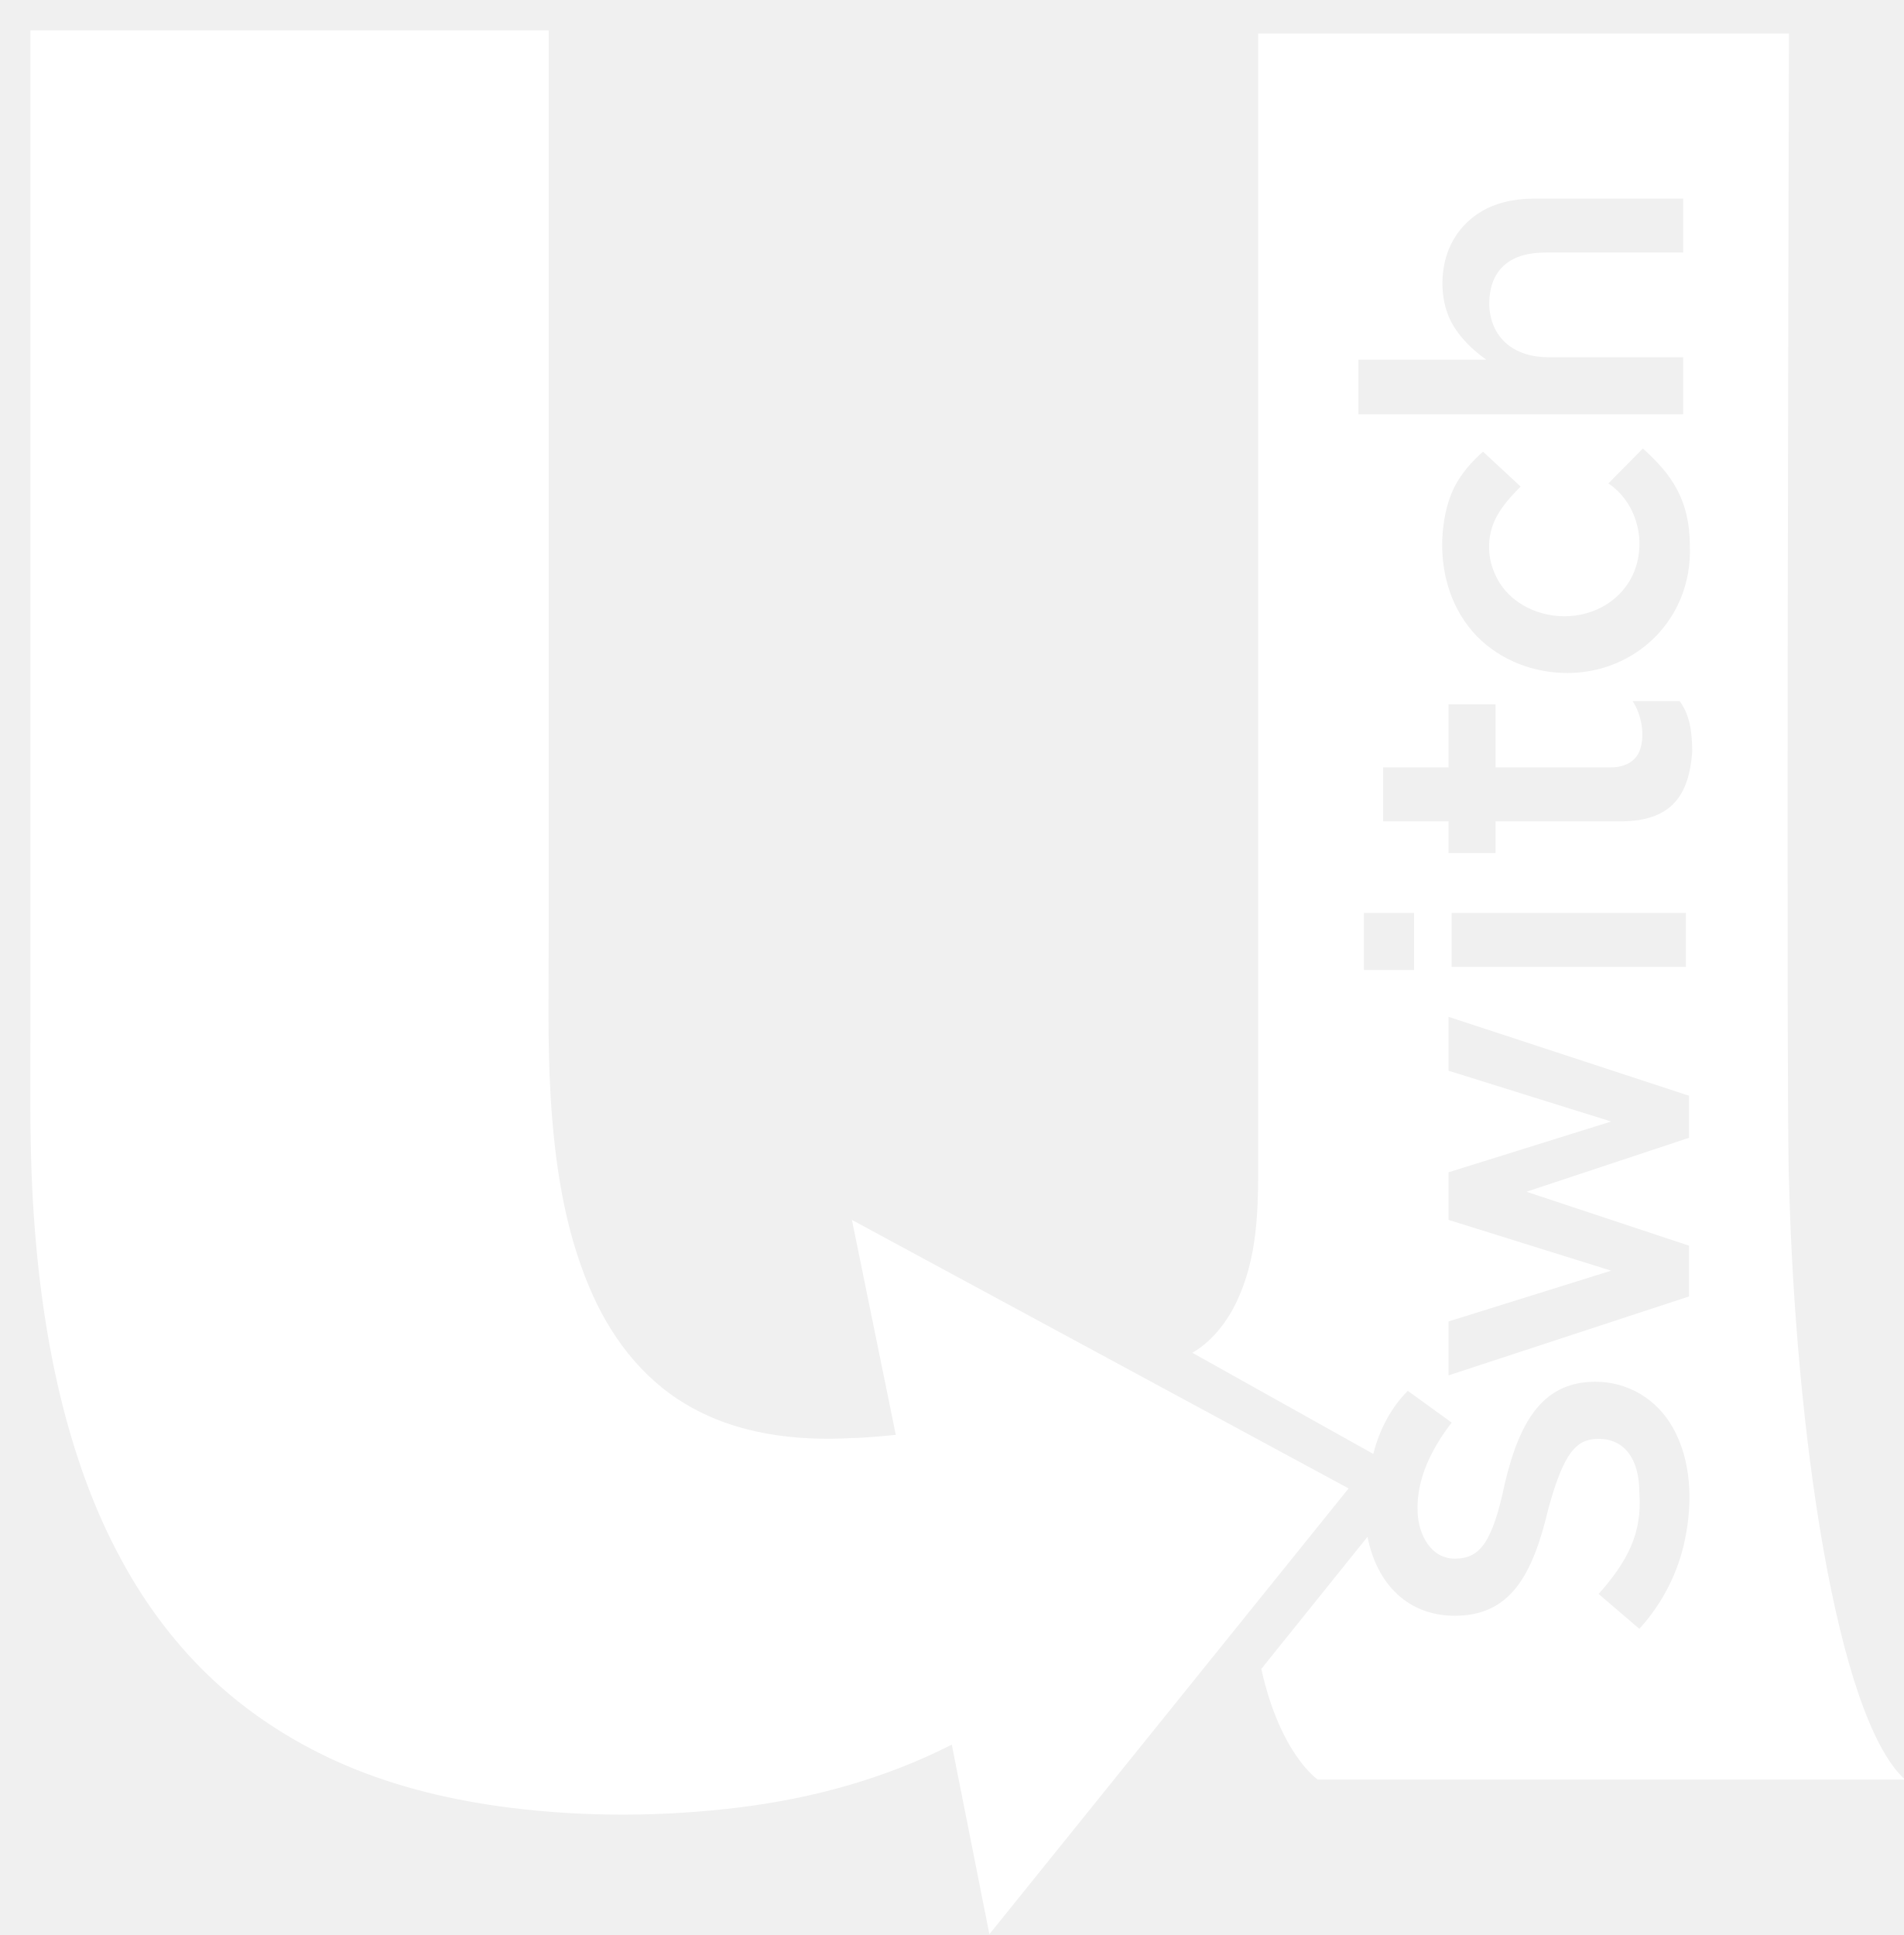
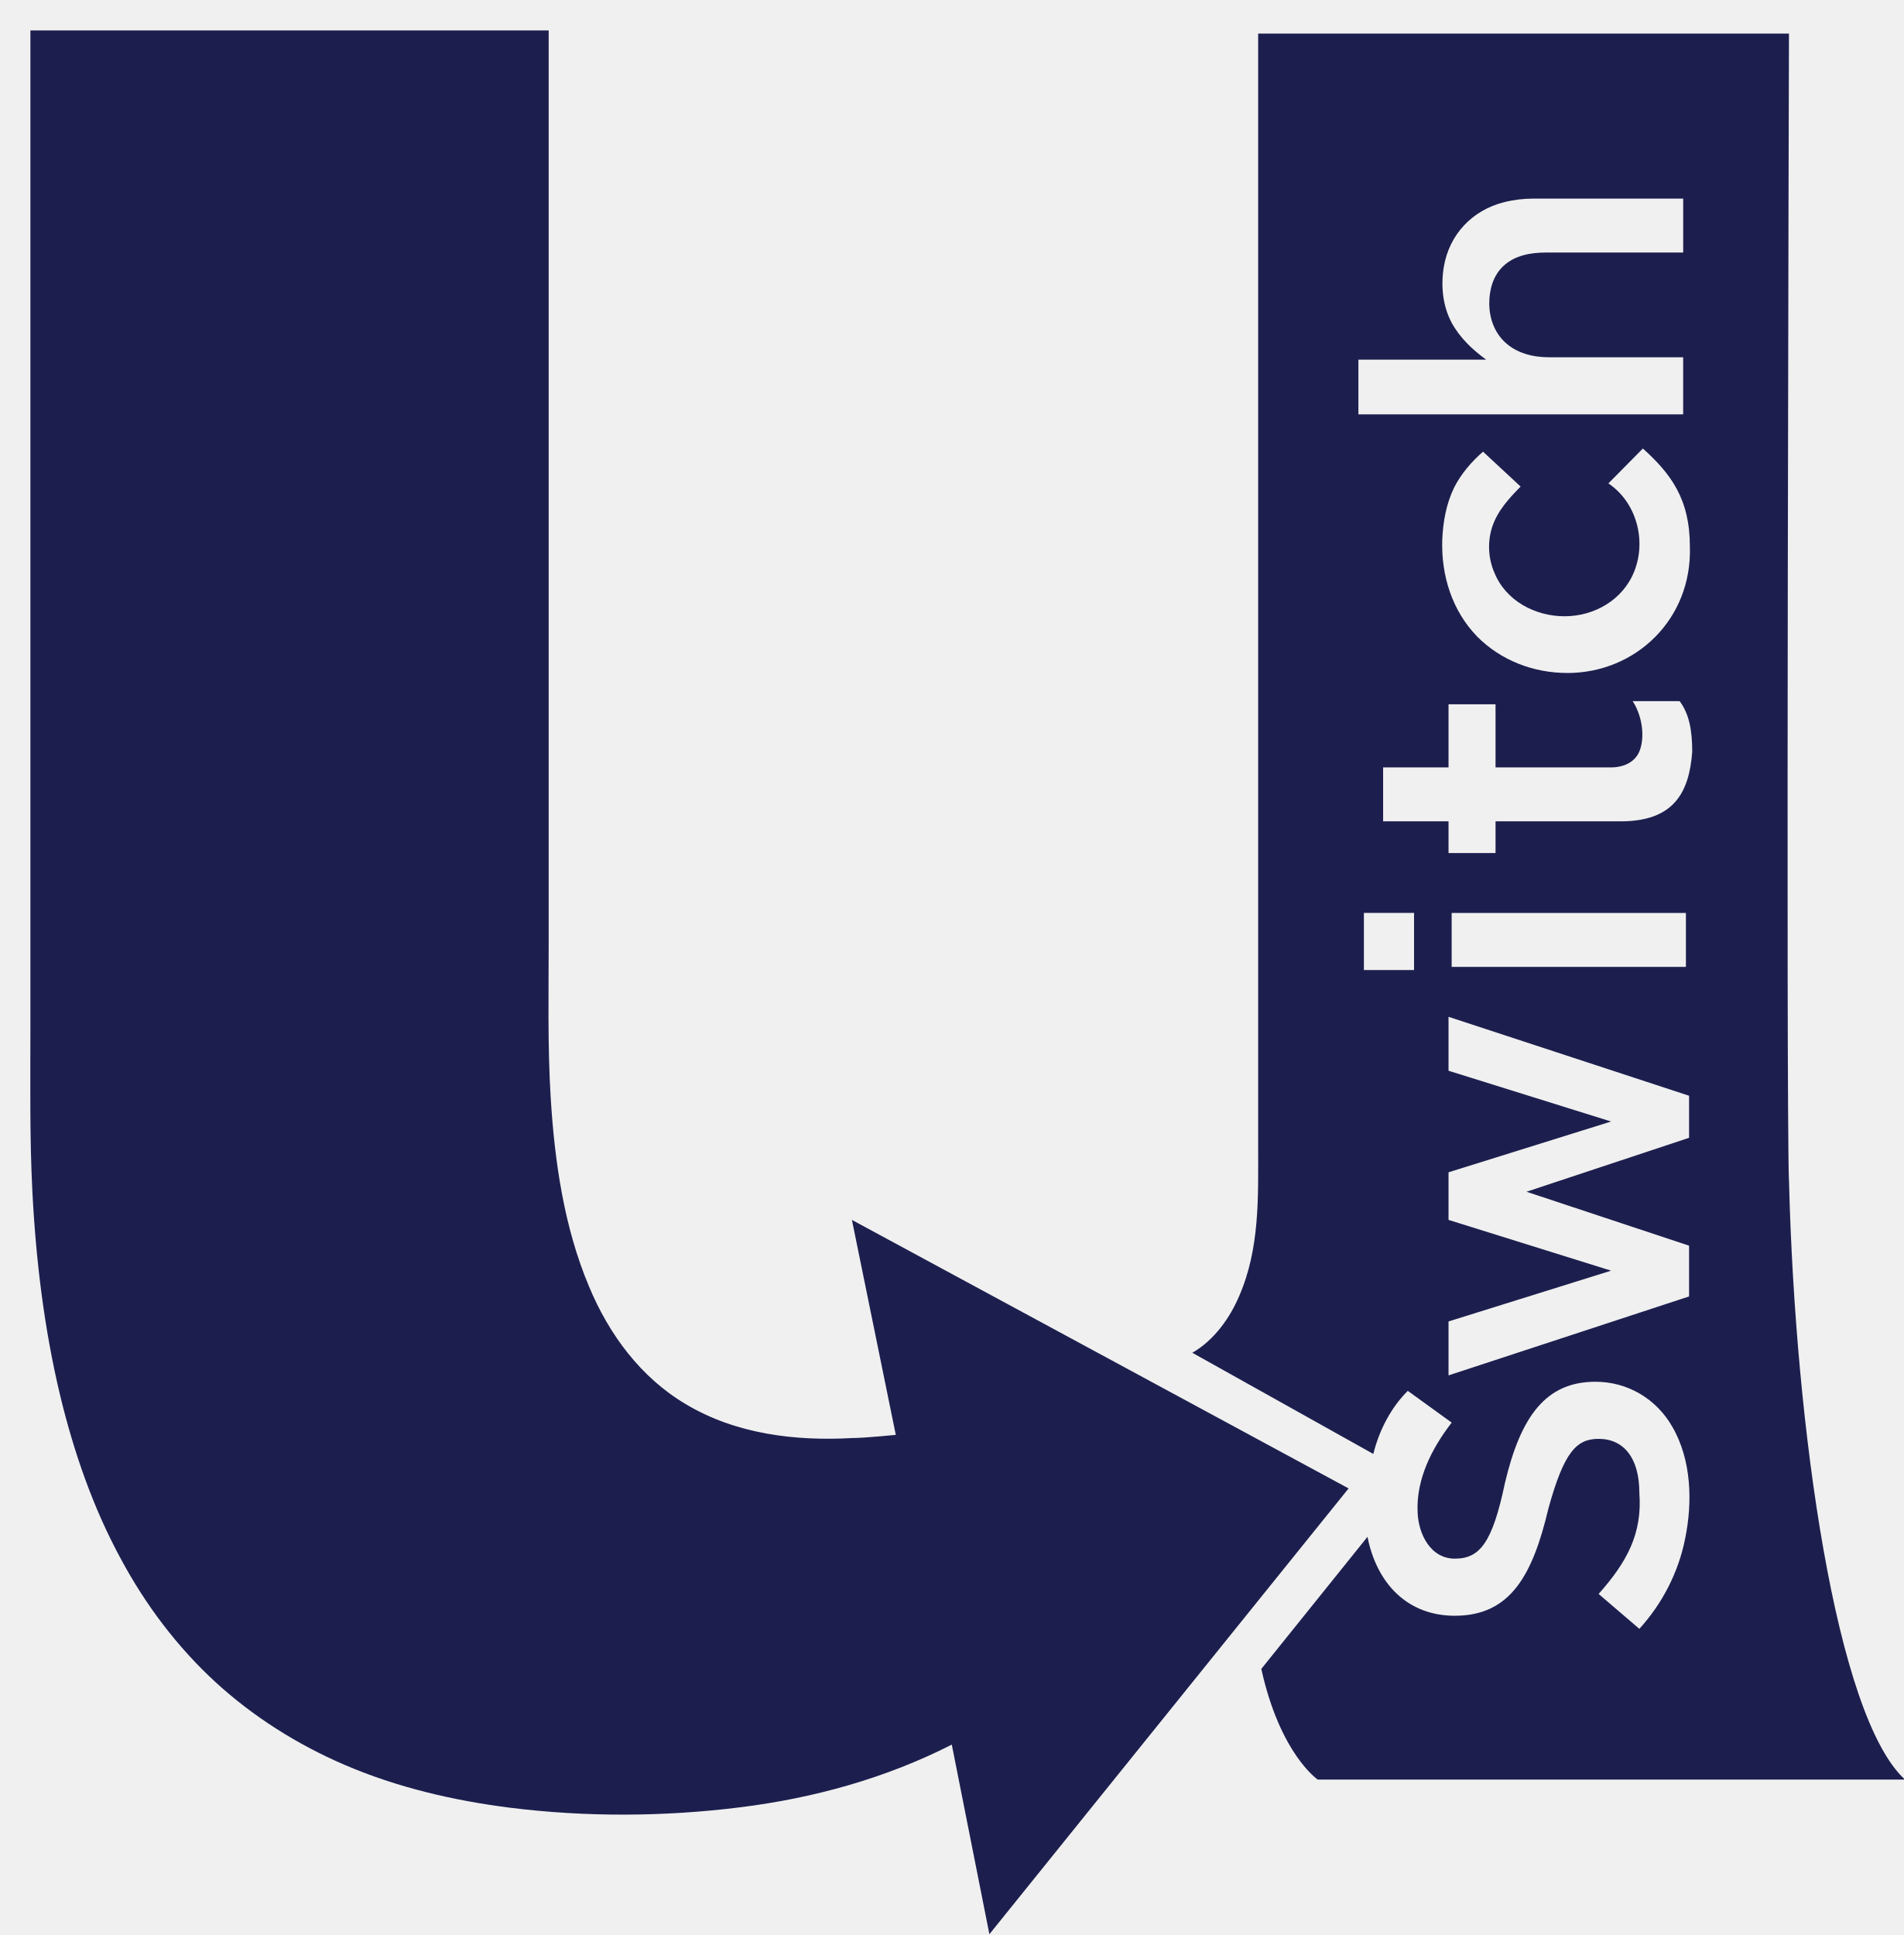
<svg xmlns="http://www.w3.org/2000/svg" width="61" height="62" viewBox="0 0 61 62">
-   <path d="M57.322 37.867c-.1-2.732 0-36.791 0-36.791h-17.008v35.712c0 1.601.05 3.215-.603 4.727-.301.712-.803 1.423-1.506 1.83l5.799 3.241c.201-.813.603-1.525 1.105-2.021l1.406 1.017c-.628.813-1.142 1.805-1.092 2.872.025.699.414 1.487 1.192 1.487.803 0 1.205-.508 1.607-2.427.502-2.122 1.305-3.241 2.9-3.241 1.029 0 1.958.546 2.473 1.461.603 1.055.64 2.389.402 3.558-.213 1.08-.728 2.084-1.469 2.898l-1.305-1.118c.904-1.017 1.406-1.932 1.305-3.241 0-1.118-.502-1.728-1.305-1.728-.703 0-1.105.407-1.607 2.224-.502 2.122-1.205 3.444-3 3.444-1.506 0-2.498-1.017-2.799-2.529l-3.402 4.232c.603 2.732 1.808 3.546 1.808 3.546h18.816c-2.209-2.021-3.515-11.247-3.715-19.151-.1-2.732.201 7.905 0 0zm-13.808-26.344h4.105c-.439-.318-.841-.699-1.105-1.182-.289-.546-.351-1.182-.251-1.792.176-1.042.916-1.817 1.933-2.071.301-.076.615-.114.929-.114h4.808v1.728h-4.406c-.477 0-.992.089-1.356.432-.326.305-.452.75-.452 1.195 0 .47.163.928.502 1.245.377.356.904.483 1.406.483h4.305v1.83h-10.406v-1.754h-.013zm1.795 19.558h-1.607v-1.83h1.607v1.83zm8.812 5.376l-5.209 1.728 5.209 1.728v1.627l-7.707 2.529v-1.728l5.209-1.627-5.209-1.627v-1.525l5.209-1.627-5.209-1.627v-1.728l7.707 2.529v1.347zm-7.607-5.477v-1.728h7.506v1.728h-7.506zm5.41-4.664h-4.004v1.017h-1.506v-1.017h-2.096v-1.728h2.096v-2.021h1.506v2.021h3.703c.402 0 .791-.165.929-.572.163-.483.038-1.131-.238-1.55h1.506c.301.407.402.915.402 1.627-.1 1.322-.603 2.224-2.297 2.224zm-1.707-4.753c-1.067 0-2.121-.394-2.887-1.169-.803-.826-1.155-1.957-1.117-3.101.025-.572.126-1.144.377-1.665.226-.445.552-.826.929-1.156l1.205 1.118c-.364.369-.728.763-.904 1.271-.163.483-.138 1.029.063 1.487.364.902 1.305 1.398 2.247 1.398.954 0 1.87-.521 2.234-1.436.402-1.004.063-2.224-.828-2.821l1.105-1.118c.904.813 1.506 1.627 1.506 3.139.075 2.326-1.732 4.054-3.929 4.054zm-22.92 17.524l1.406 6.888s-1.004.102-1.406.102c-1.82.102-3.728-.127-5.335-1.093-1.431-.851-2.448-2.224-3.088-3.762-.803-1.906-1.105-4.016-1.23-6.075-.1-1.665-.063-3.33-.063-4.994v-29.178h-16.607v31.986c0 1.741-.025 3.482.063 5.21.113 2.199.377 4.397.891 6.545.439 1.817 1.054 3.596 1.946 5.236.791 1.474 1.808 2.821 3.025 3.94 1.218 1.118 2.636 2.008 4.142 2.656 1.682.724 3.49 1.144 5.297 1.373 2.435.305 4.946.292 7.381-.013 2.347-.292 4.657-.928 6.778-2.008l1.205 6.075 11.51-14.284-15.916-8.604z" fill="#FFFFFF" />
+   <path d="M57.322 37.867c-.1-2.732 0-36.791 0-36.791h-17.008v35.712c0 1.601.05 3.215-.603 4.727-.301.712-.803 1.423-1.506 1.83l5.799 3.241c.201-.813.603-1.525 1.105-2.021l1.406 1.017c-.628.813-1.142 1.805-1.092 2.872.025.699.414 1.487 1.192 1.487.803 0 1.205-.508 1.607-2.427.502-2.122 1.305-3.241 2.9-3.241 1.029 0 1.958.546 2.473 1.461.603 1.055.64 2.389.402 3.558-.213 1.08-.728 2.084-1.469 2.898l-1.305-1.118c.904-1.017 1.406-1.932 1.305-3.241 0-1.118-.502-1.728-1.305-1.728-.703 0-1.105.407-1.607 2.224-.502 2.122-1.205 3.444-3 3.444-1.506 0-2.498-1.017-2.799-2.529l-3.402 4.232c.603 2.732 1.808 3.546 1.808 3.546h18.816c-2.209-2.021-3.515-11.247-3.715-19.151-.1-2.732.201 7.905 0 0zm-13.808-26.344h4.105c-.439-.318-.841-.699-1.105-1.182-.289-.546-.351-1.182-.251-1.792.176-1.042.916-1.817 1.933-2.071.301-.076.615-.114.929-.114h4.808v1.728h-4.406c-.477 0-.992.089-1.356.432-.326.305-.452.75-.452 1.195 0 .47.163.928.502 1.245.377.356.904.483 1.406.483h4.305v1.83h-10.406v-1.754h-.013zm1.795 19.558h-1.607v-1.83h1.607v1.83zm8.812 5.376l-5.209 1.728 5.209 1.728v1.627l-7.707 2.529v-1.728l5.209-1.627-5.209-1.627v-1.525l5.209-1.627-5.209-1.627v-1.728l7.707 2.529v1.347zm-7.607-5.477v-1.728h7.506v1.728h-7.506zm5.41-4.664h-4.004v1.017h-1.506v-1.017h-2.096v-1.728h2.096v-2.021h1.506v2.021h3.703c.402 0 .791-.165.929-.572.163-.483.038-1.131-.238-1.55h1.506c.301.407.402.915.402 1.627-.1 1.322-.603 2.224-2.297 2.224zm-1.707-4.753c-1.067 0-2.121-.394-2.887-1.169-.803-.826-1.155-1.957-1.117-3.101.025-.572.126-1.144.377-1.665.226-.445.552-.826.929-1.156l1.205 1.118c-.364.369-.728.763-.904 1.271-.163.483-.138 1.029.063 1.487.364.902 1.305 1.398 2.247 1.398.954 0 1.87-.521 2.234-1.436.402-1.004.063-2.224-.828-2.821l1.105-1.118c.904.813 1.506 1.627 1.506 3.139.075 2.326-1.732 4.054-3.929 4.054zm-22.92 17.524l1.406 6.888s-1.004.102-1.406.102c-1.82.102-3.728-.127-5.335-1.093-1.431-.851-2.448-2.224-3.088-3.762-.803-1.906-1.105-4.016-1.23-6.075-.1-1.665-.063-3.33-.063-4.994v-29.178h-16.607v31.986c0 1.741-.025 3.482.063 5.21.113 2.199.377 4.397.891 6.545.439 1.817 1.054 3.596 1.946 5.236.791 1.474 1.808 2.821 3.025 3.94 1.218 1.118 2.636 2.008 4.142 2.656 1.682.724 3.49 1.144 5.297 1.373 2.435.305 4.946.292 7.381-.013 2.347-.292 4.657-.928 6.778-2.008l1.205 6.075 11.51-14.284-15.916-8.604z" fill="#1c1f4e" />
</svg>
